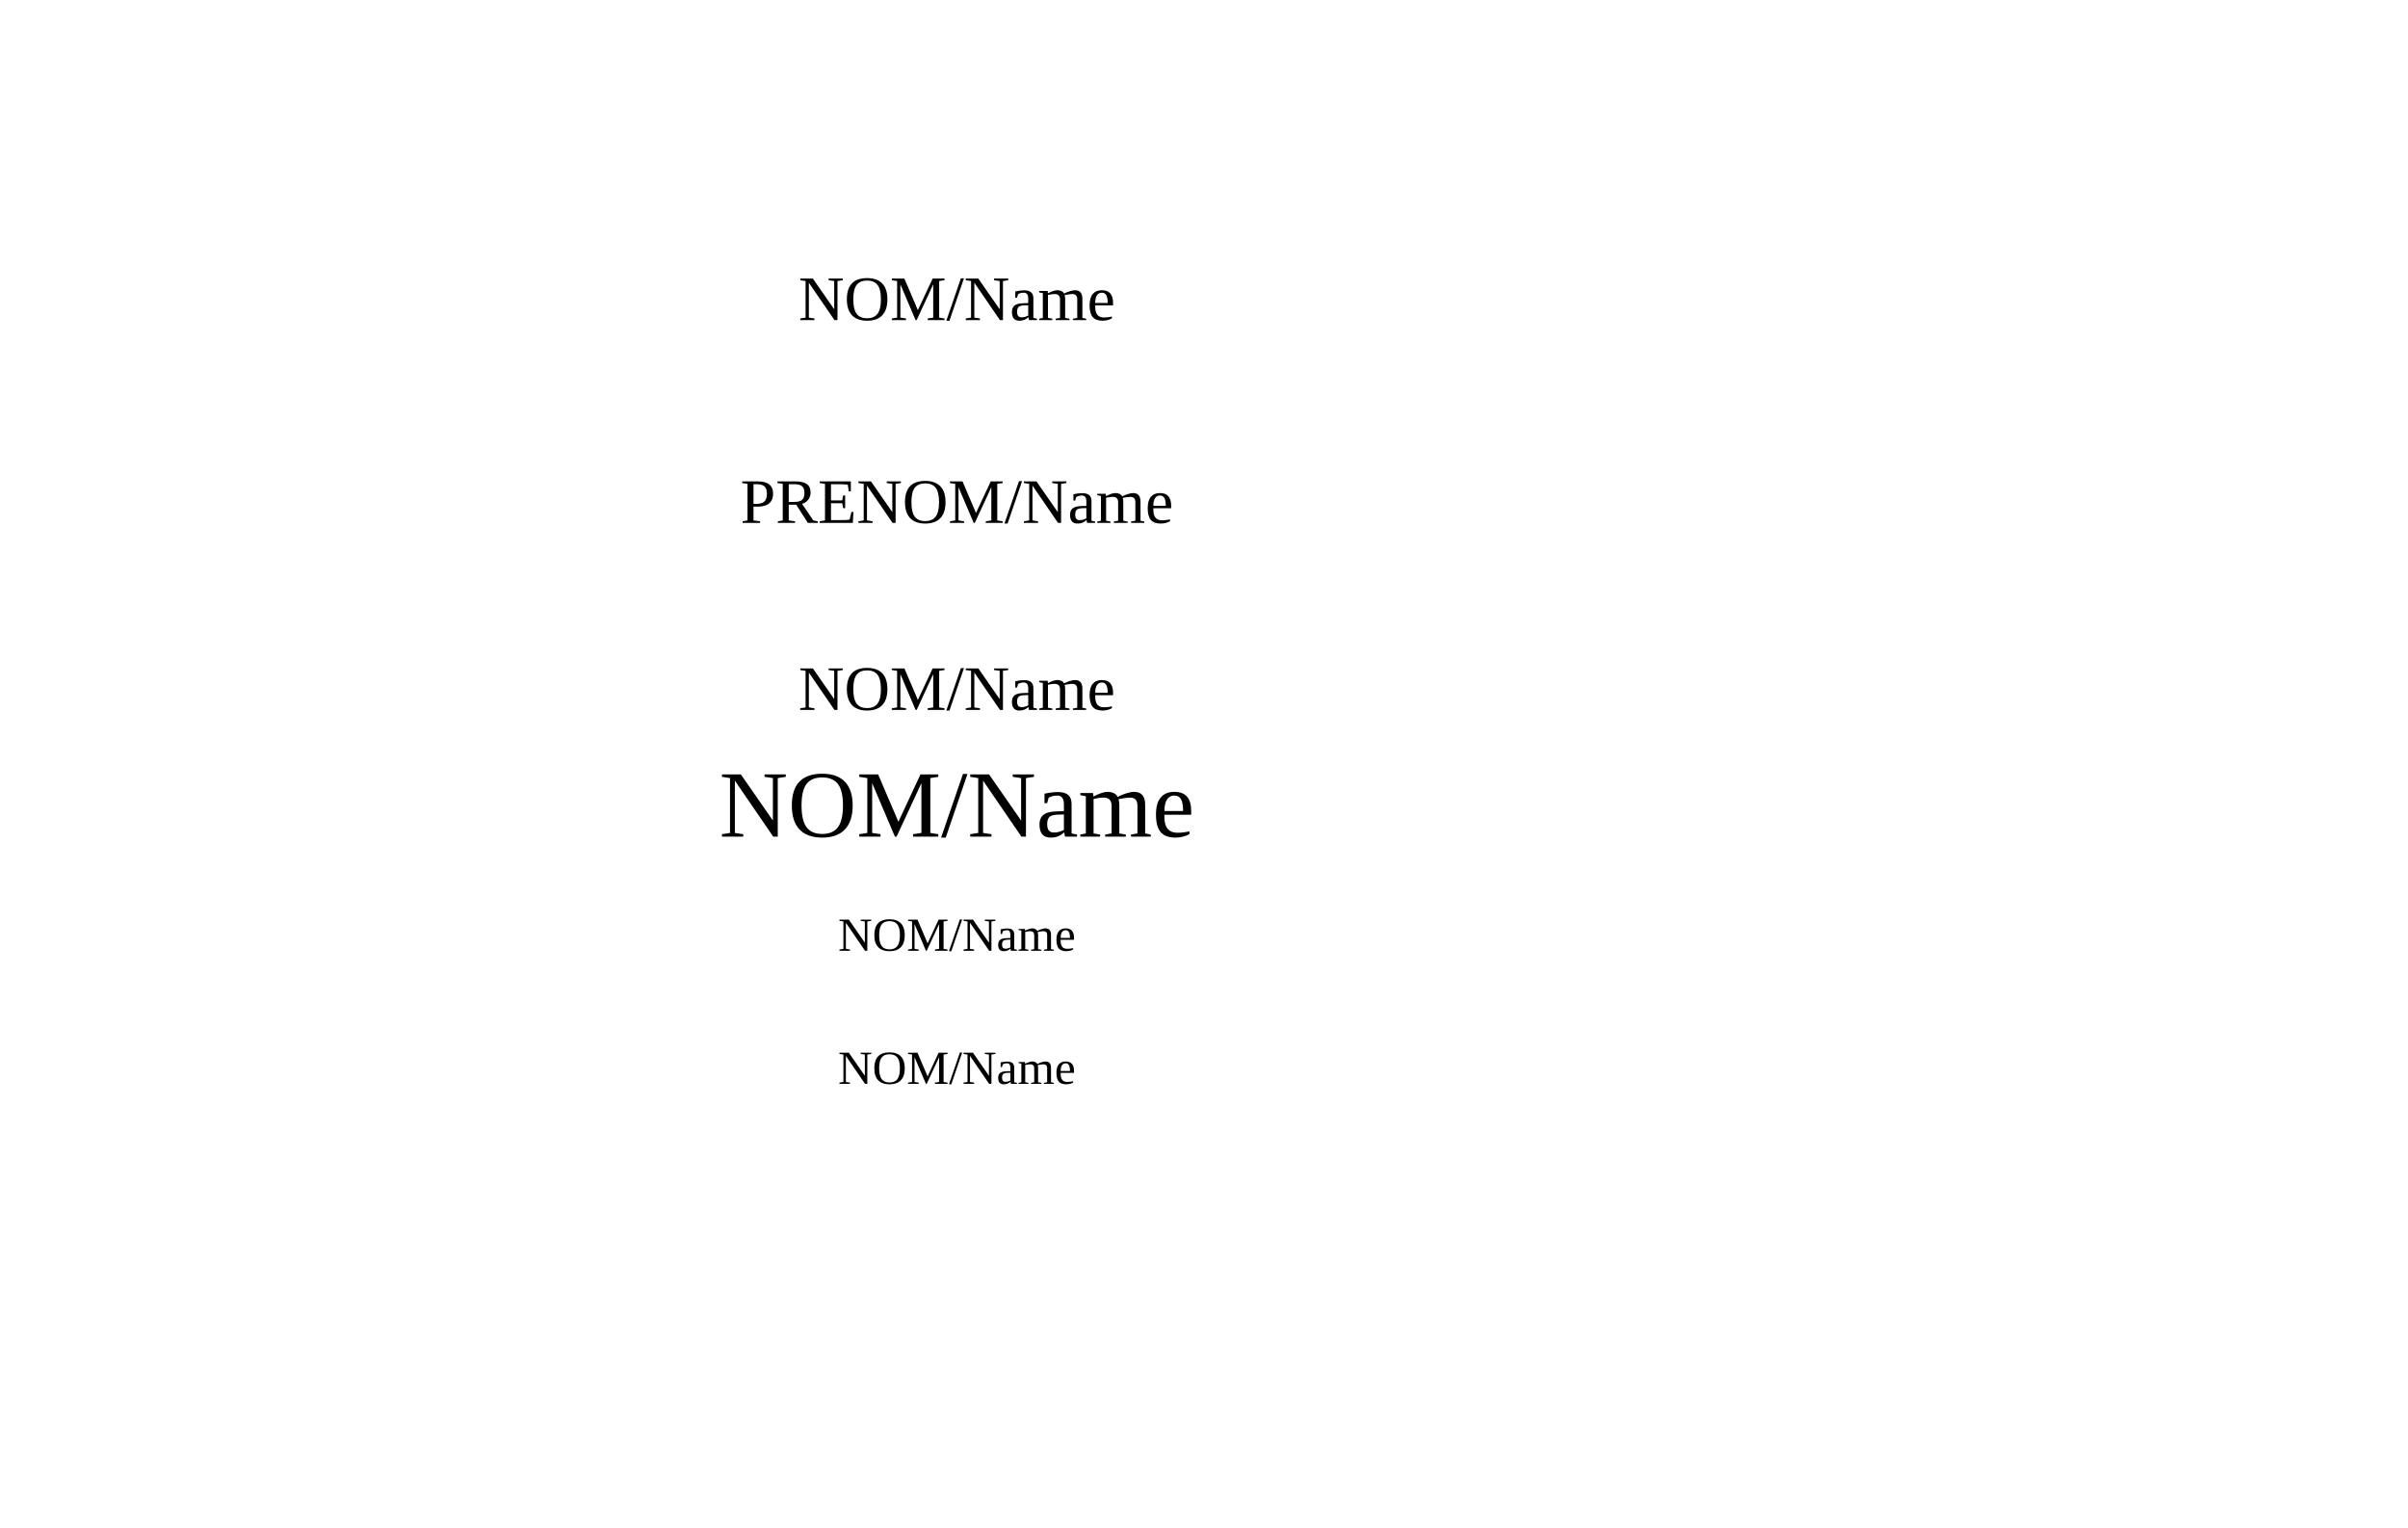
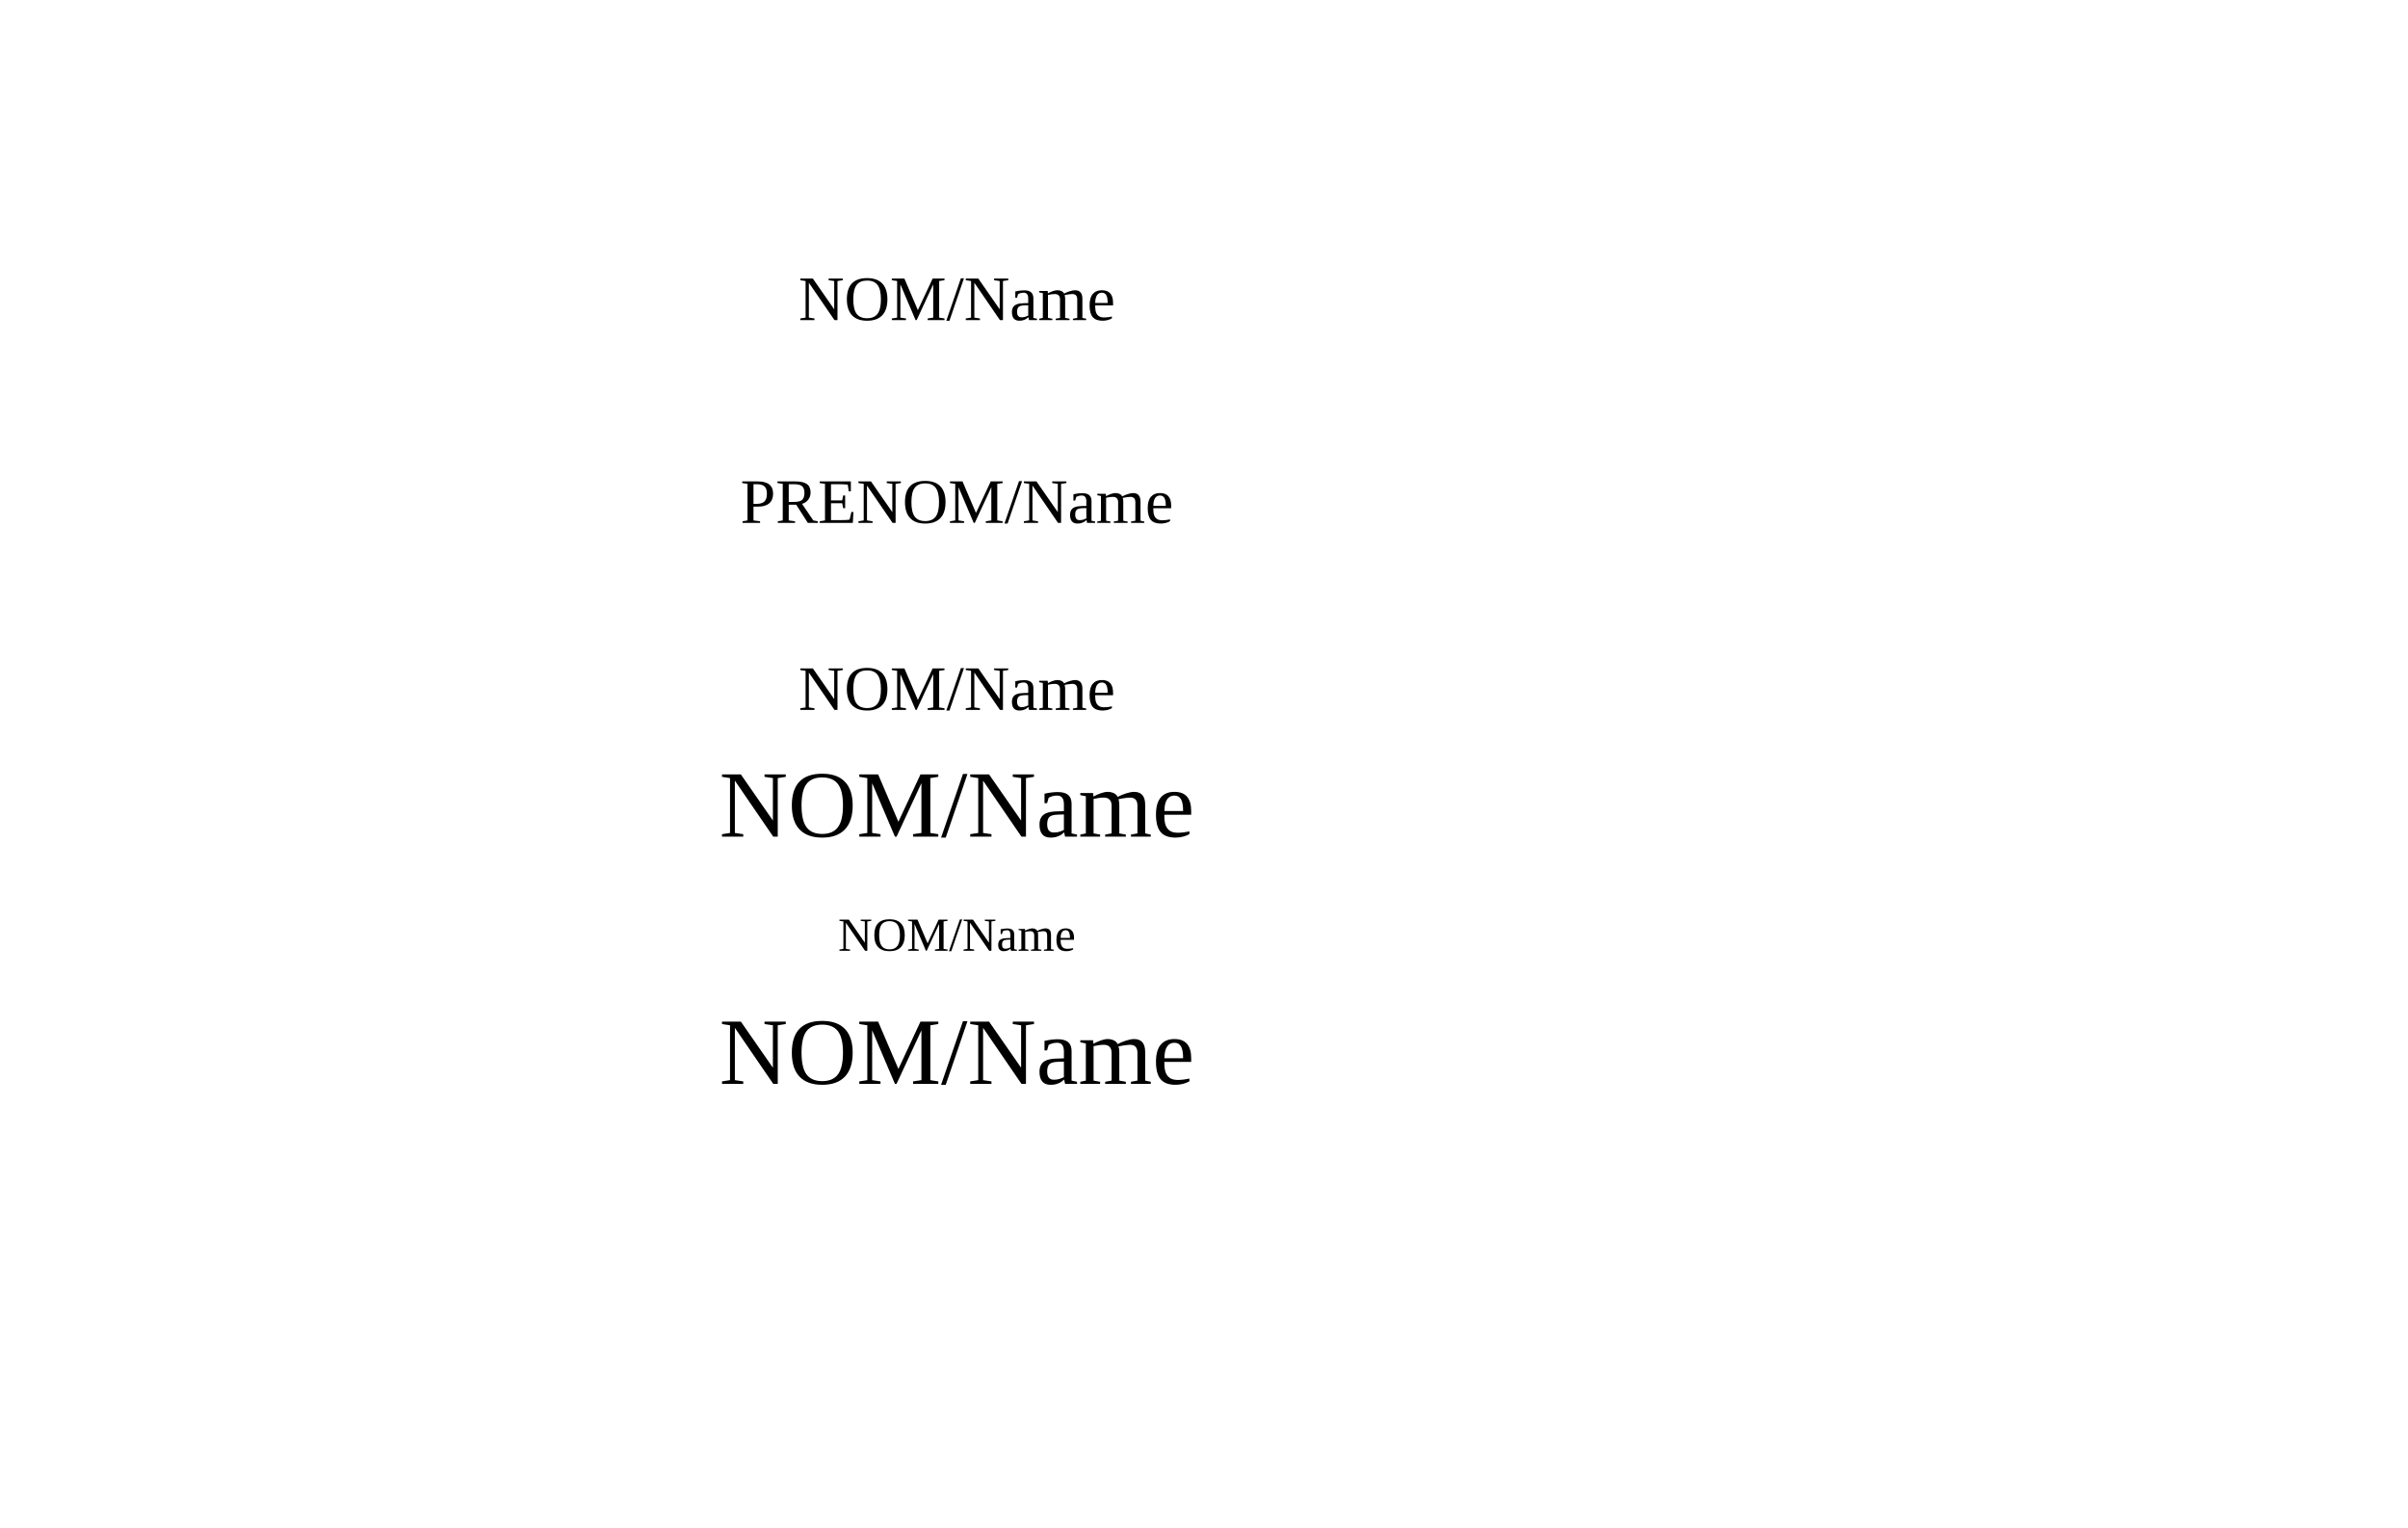
<svg xmlns="http://www.w3.org/2000/svg" width="760" height="482">
  <text x="302" y="101" font-size="20" text-anchor="middle" fill="#000">NOM/Name</text>
  <text x="302" y="165" font-size="20" text-anchor="middle" fill="#000">PRENOM/Name</text>
  <text x="302" y="224" font-size="20" text-anchor="middle" fill="#000">NOM/Name</text>
  <text x="302" y="264" font-size="30" text-anchor="middle" fill="#000">NOM/Name</text>
  <text x="302" y="300" font-size="15" text-anchor="middle" fill="#000">NOM/Name</text>
-   <text x="302" y="342" font-size="15" text-anchor="middle" fill="#000">NOM/Name</text>
+   <text x="302" y="342" font-size="30" text-anchor="middle" fill="#000">NOM/Name</text>
</svg>
